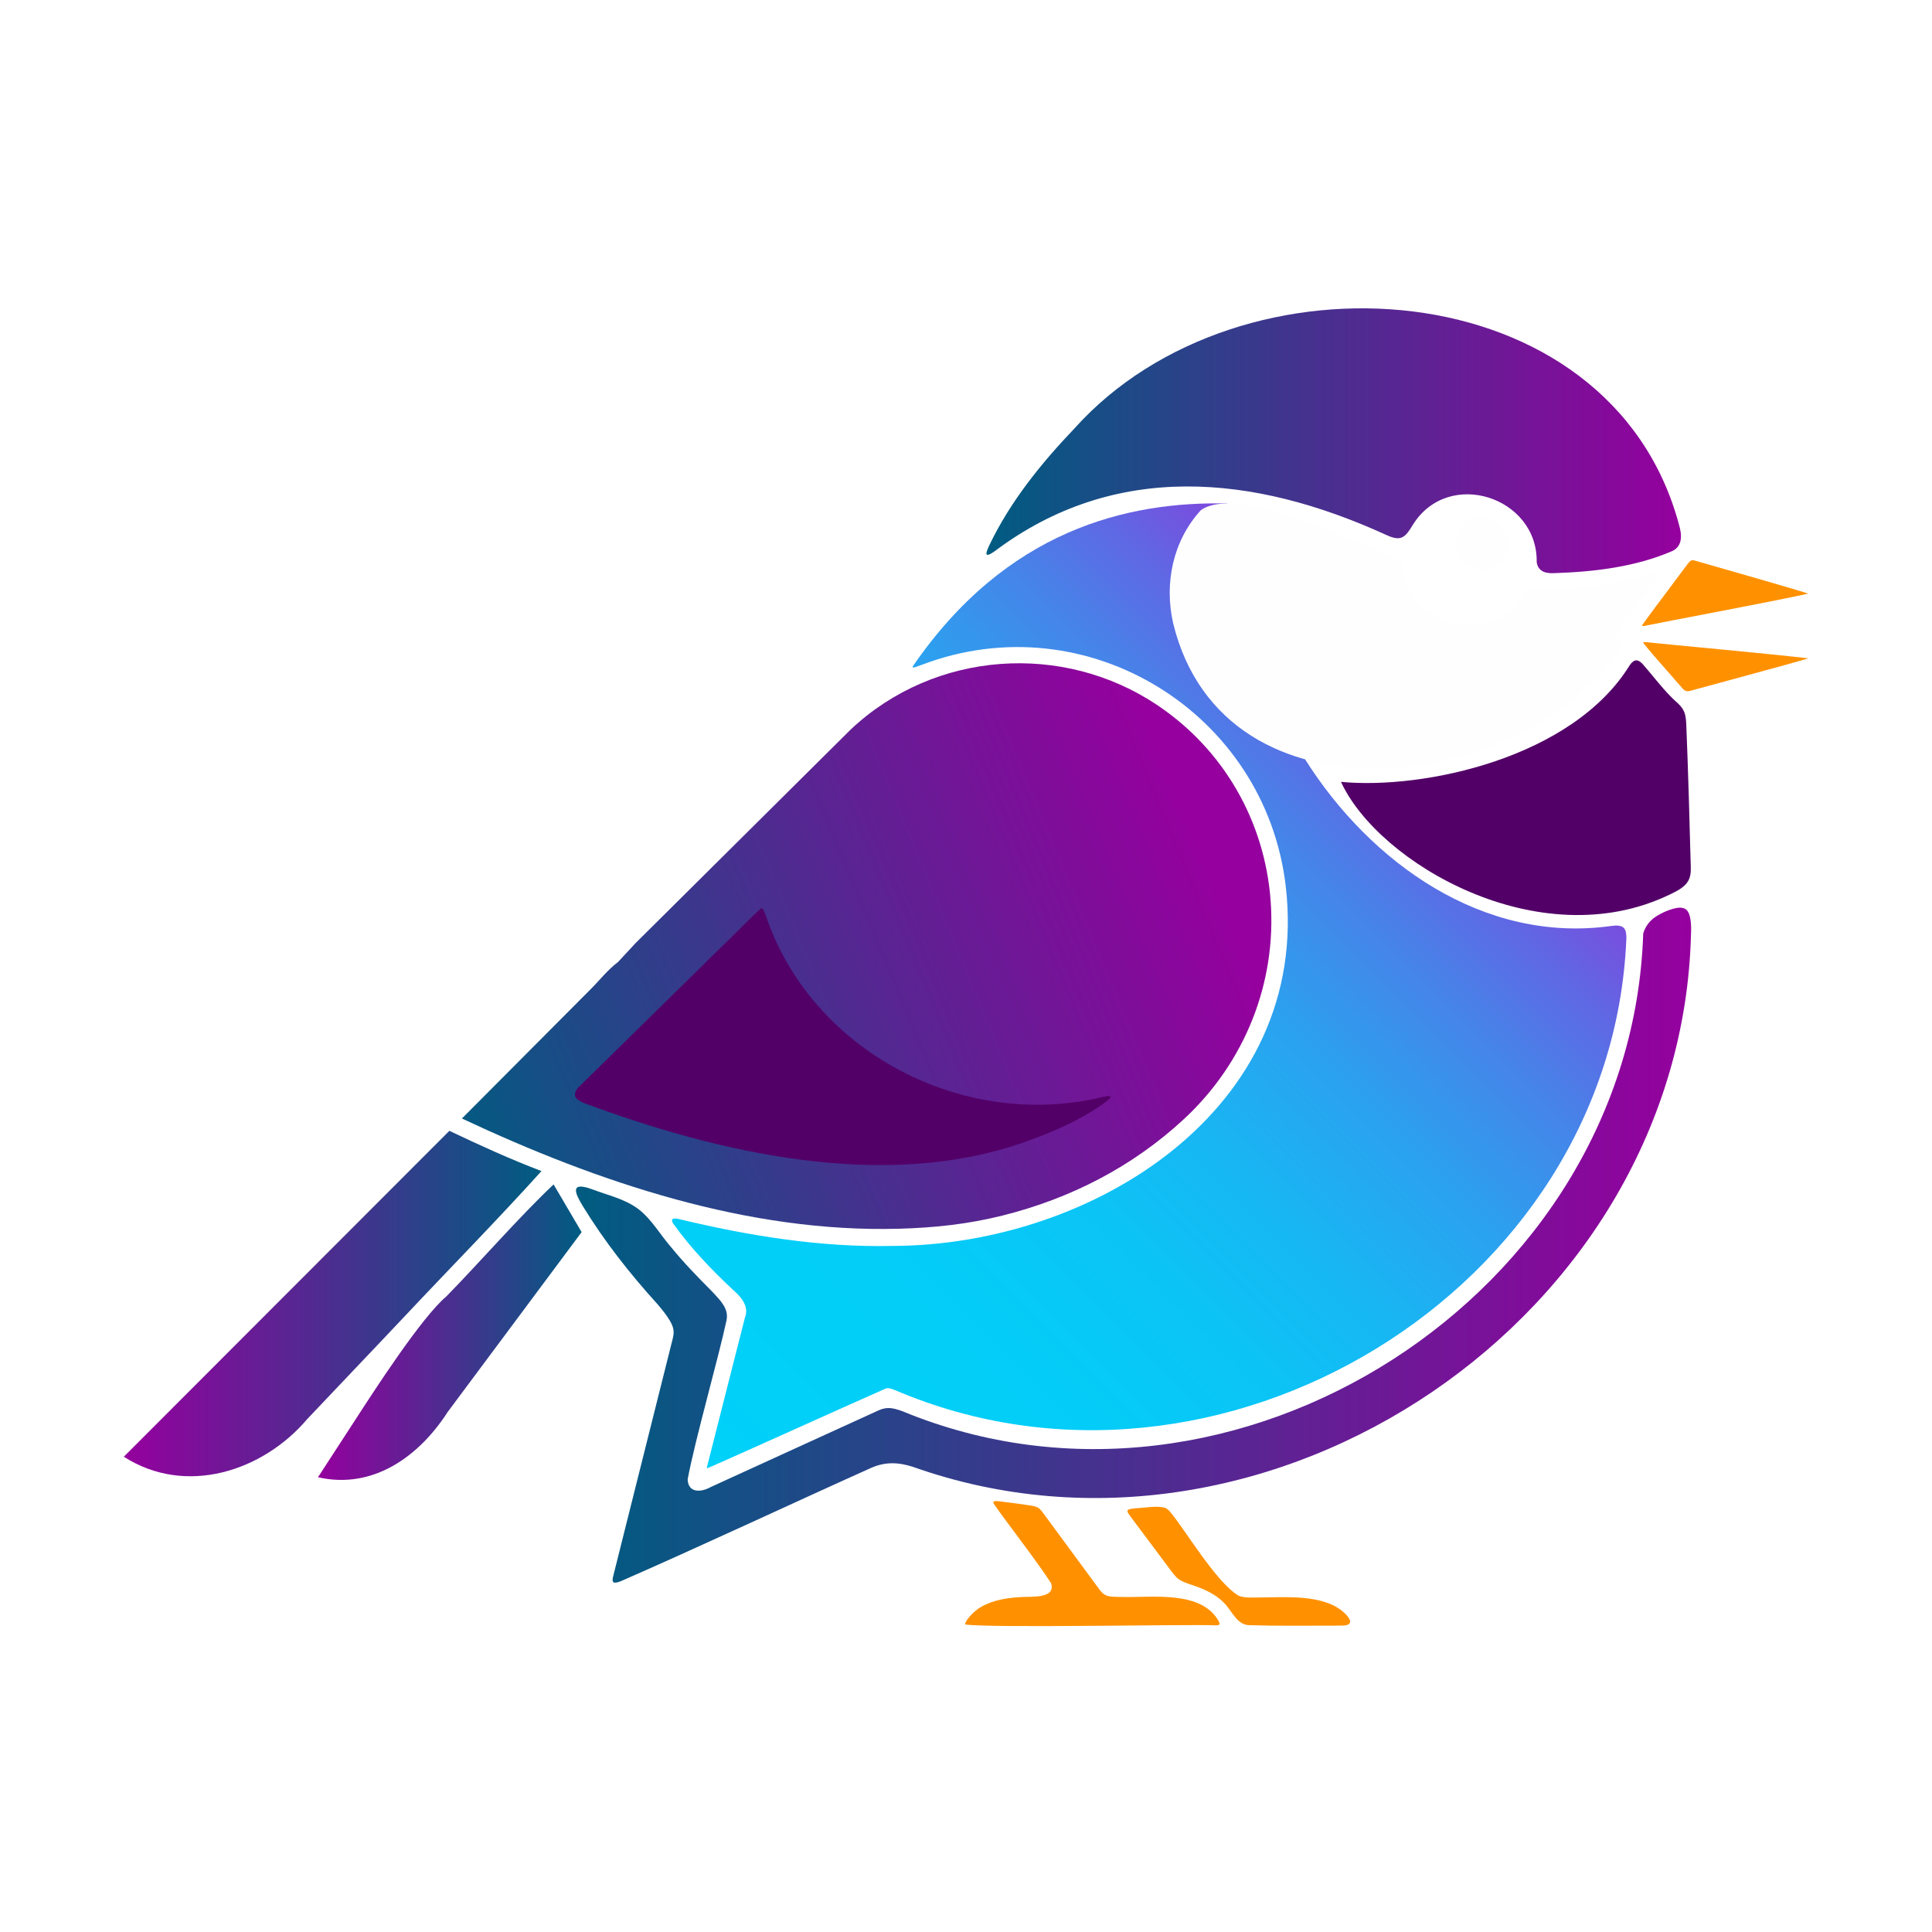
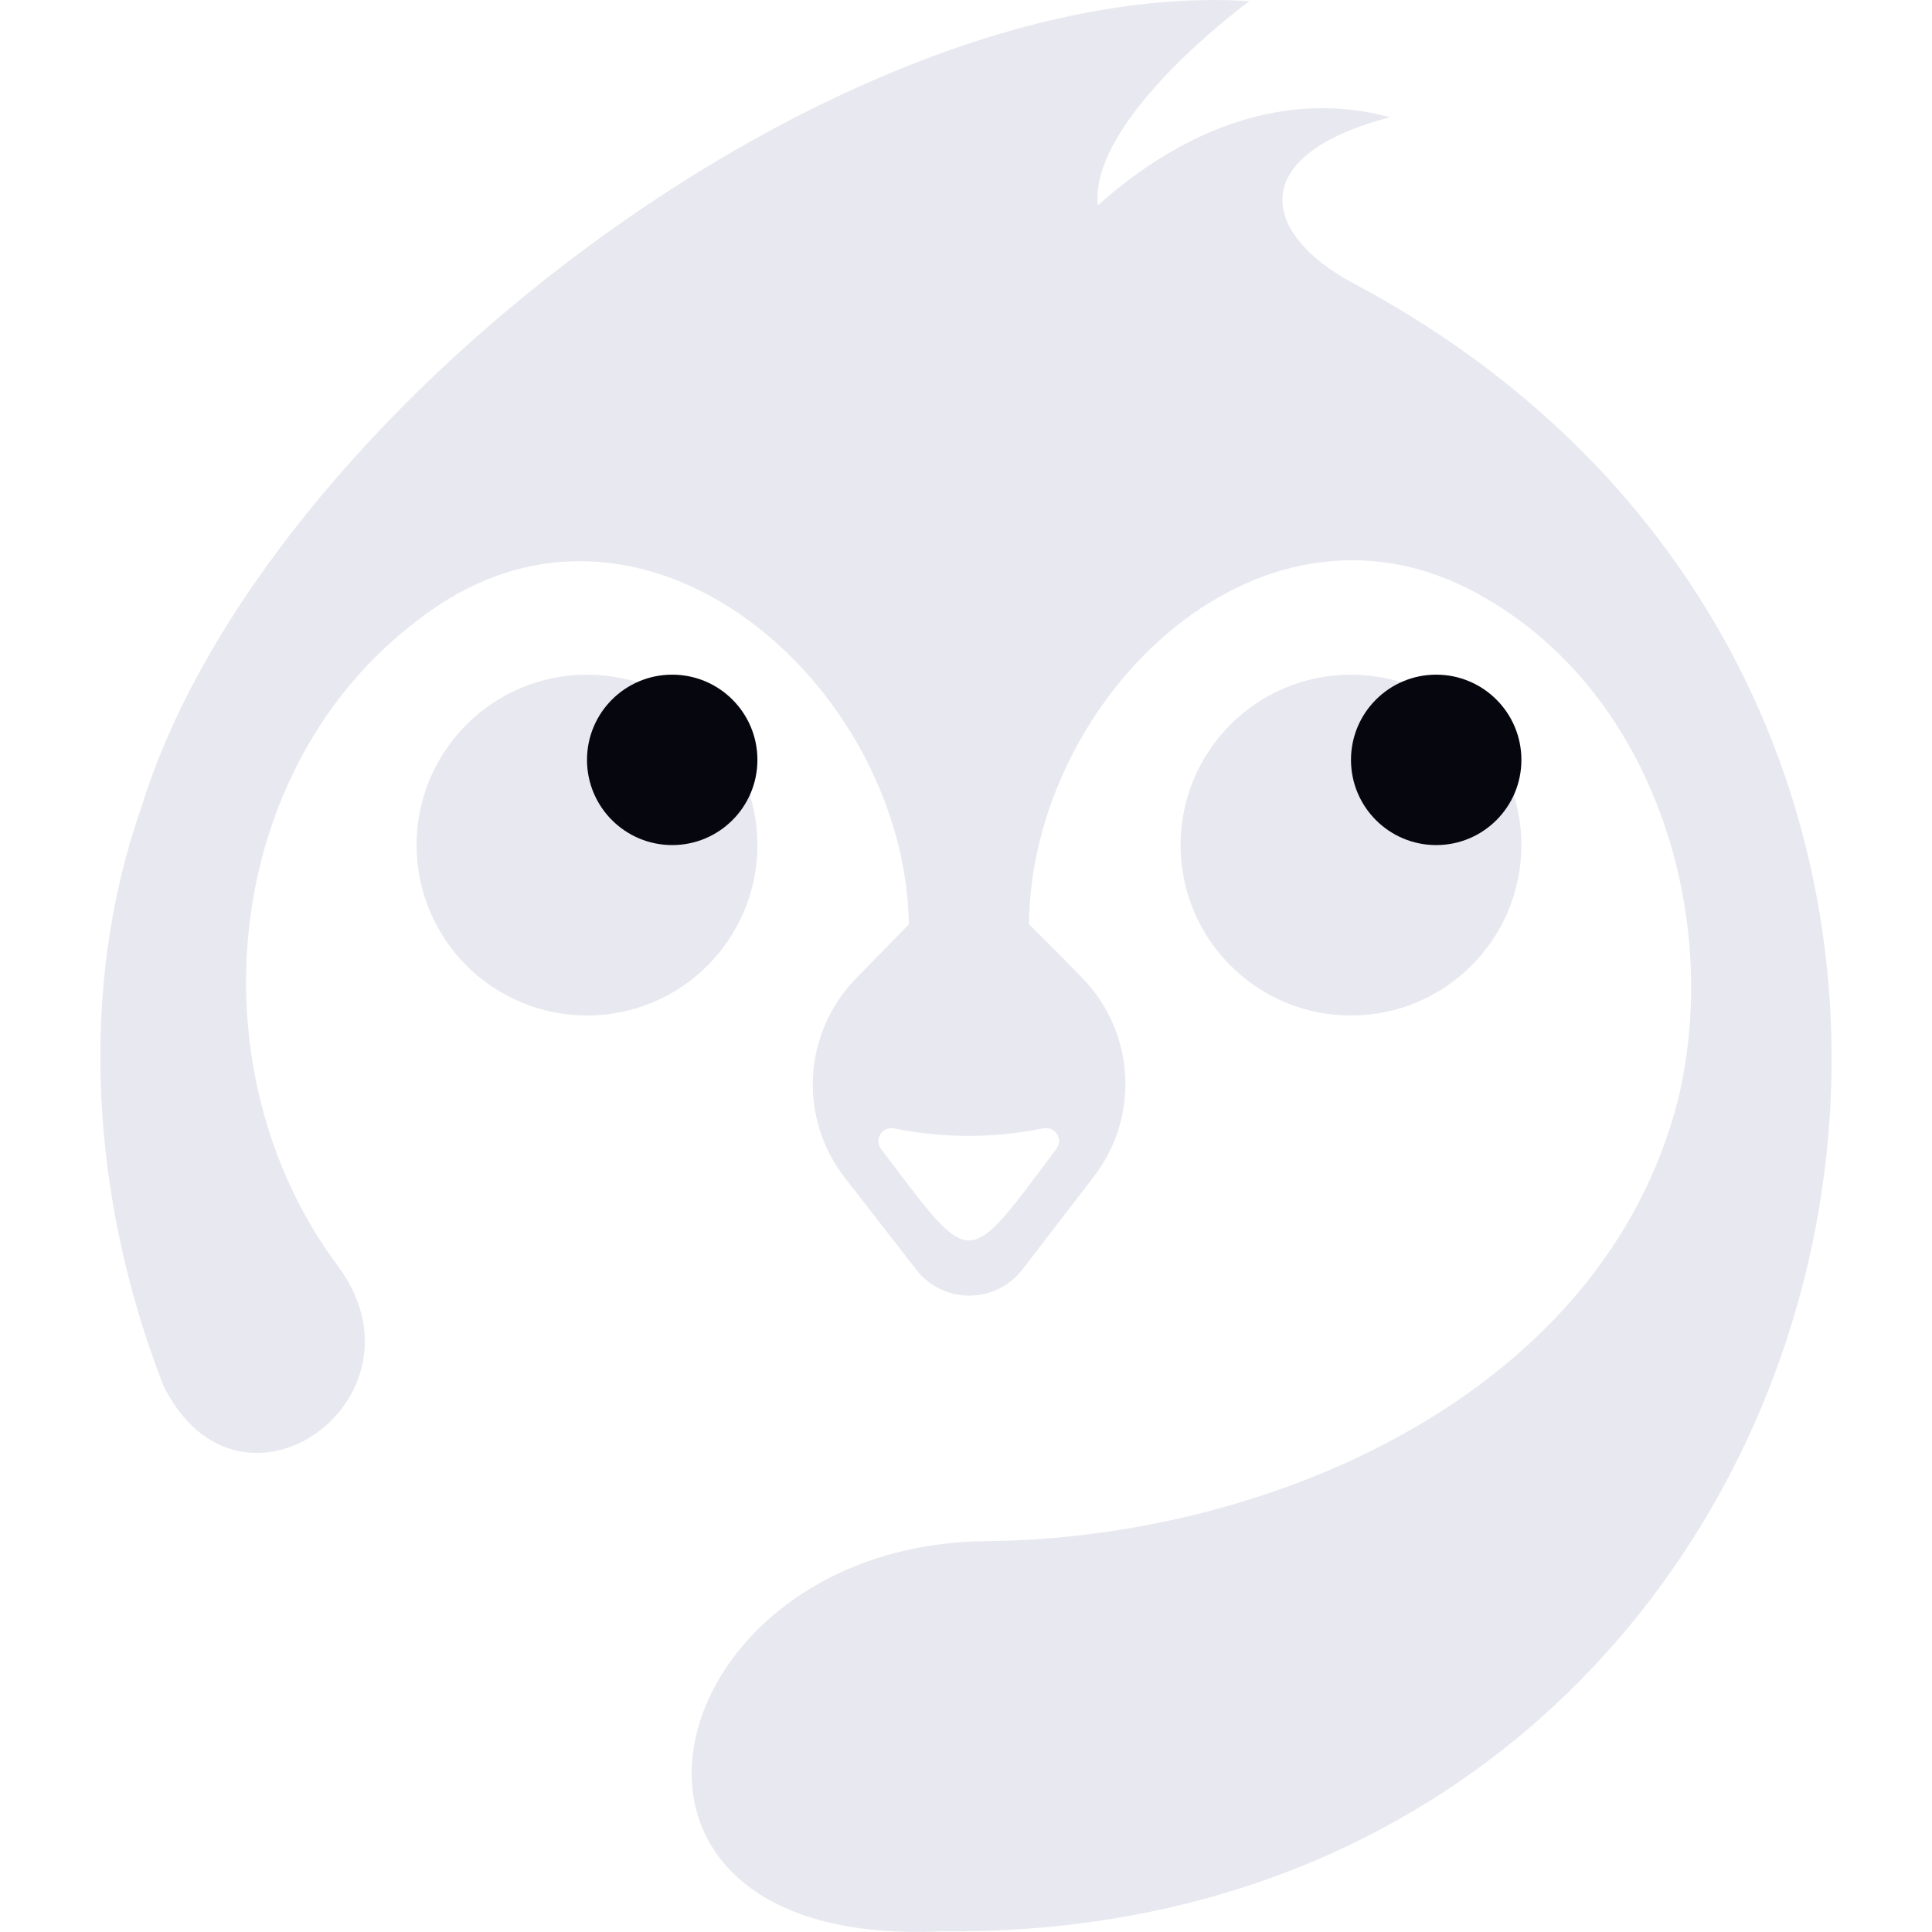
- <svg xmlns="http://www.w3.org/2000/svg" xmlns:xlink="http://www.w3.org/1999/xlink" id="Layer_1" width="1000" height="1000" viewBox="0 0 1000 1000">
+ <svg xmlns="http://www.w3.org/2000/svg" id="chickadee-chat-logo" width="390" height="390" viewBox="-20.255 0 390 390">
  <defs>
-     <style>.cls-1{fill:#ff9100;}.cls-2{fill:#520067;}.cls-3{fill:url(#linear-gradient-2);}.cls-4{fill:url(#linear-gradient-4);}.cls-5{fill:url(#linear-gradient-3);}.cls-6{fill:url(#linear-gradient-5);}.cls-7{fill:url(#linear-gradient-6);}.cls-8{fill:#fefefe;}.cls-9{fill:url(#linear-gradient);}</style>
-     <linearGradient id="linear-gradient" x1="280.27" y1="674.7" x2="64.1" y2="674.7" gradientUnits="userSpaceOnUse">
-       <stop offset="0" stop-color="#005c81" />
-       <stop offset="1" stop-color="#95009e" />
-     </linearGradient>
-     <linearGradient id="linear-gradient-2" x1="301.05" y1="689.53" x2="164.58" y2="689.53" xlink:href="#linear-gradient" />
-     <linearGradient id="linear-gradient-3" x1="235.14" y1="601.97" x2="622.02" y2="441.19" gradientUnits="userSpaceOnUse">
-       <stop offset="0" stop-color="#005c81" />
-       <stop offset=".58" stop-color="#582592" />
-       <stop offset="1" stop-color="#95009e" />
-     </linearGradient>
-     <linearGradient id="linear-gradient-4" x1="361.41" y1="755.36" x2="745.68" y2="371.08" gradientUnits="userSpaceOnUse">
-       <stop offset="0" stop-color="#00d1f9" />
-       <stop offset=".25" stop-color="#02cef8" />
-       <stop offset=".42" stop-color="#0ac5f6" />
-       <stop offset=".56" stop-color="#18b6f3" />
-       <stop offset=".69" stop-color="#2ba1ef" />
-       <stop offset=".81" stop-color="#4585e9" />
-       <stop offset=".92" stop-color="#6364e3" />
-       <stop offset="1" stop-color="#7f47dd" />
-     </linearGradient>
-     <linearGradient id="linear-gradient-5" x1="510.6" y1="228.14" x2="870.08" y2="228.14" xlink:href="#linear-gradient" />
-     <linearGradient id="linear-gradient-6" x1="298.12" y1="644.49" x2="875.32" y2="644.49" xlink:href="#linear-gradient" />
+     <style>
+       .cls-1 { fill: #e8e8f0; }
+       .cls-2 { fill: #06060f; }
+     </style>
  </defs>
-   <path class="cls-9" d="M208.58,682.24c-14.43,15.36-35.06,36.88-49.5,52.21-22.98,27.13-62.97,40.13-94.99,19.54l168.5-168.68c16,7.61,31.36,14.62,47.68,20.84-22.29,24.72-48.84,51.74-71.69,76.1Z" />
-   <path class="cls-3" d="M183.83,735.01c9.44-14.57,34.27-53.13,47.26-64.04,17.16-17.54,37.78-41.25,55.45-57.91l14.51,24.68s-69.3,93.06-69.3,93.06c-14.66,22.8-38.49,40.36-67.17,33.82l19.25-29.61Z" />
-   <path class="cls-5" d="M465.01,635.99c-77.68,2.12-155.47-23.94-225.92-57.06l66.77-67.06c4.83-4.85,8.61-9.83,14.02-13.93l9.07-9.77,111.46-110.66c43.42-40.79,109.87-45.3,158.75-12.45,34.21,22.99,55.46,60.01,58.51,101.09,3.18,42.79-13.5,84.01-44.88,113.1-26.59,24.64-58.68,41.12-93.9,49.92-17.93,4.48-35.27,6.32-53.86,6.83Z" />
-   <path class="cls-2" d="M529.38,591.47c-71.91,24.93-157.11,5.62-227.52-20.69-1.97-.84-3.49-1.86-4.02-3.07-.85-1.84.52-3.93,1.89-5.26,10.32-10.11,43.97-43.06,71.24-69.92,11.46-11.03,18.78-18.88,23.04-22.4.76-.27,1.39,1.12,2.41,3.9,23.67,69.98,101.63,111.29,174.43,93.77,7.47-1.7,2.54,1.87-.31,3.86-12.61,8.79-26.6,14.71-40.97,19.74l-.19.06Z" />
-   <path class="cls-1" d="M631.04,839.62c.53,1.46-.39,1.67-1.49,1.65-16.25-.63-116.55,1.51-129.99-.45-.02-.4.11-.81.32-1.23.92-1.94,4.2-5.74,8.02-7.9,6.37-3.66,13.77-4.69,21.13-5.09,5.07-.27,17.64.83,14.99-7.17-7.25-11.25-23.23-31.81-28.78-39.84-1.57-2.15-1.82-3.01,2.11-2.51,5.32.68,11.51,1.43,16.88,2.31,3.37.62,4.04,1.49,6.06,4.23,7.09,9.62,19.77,26.87,26.89,36.54,1.67,2.16,2.54,3.83,4.47,5.15,2.27,1.43,5.8,1.19,8.63,1.27,15.54.52,41.85-3.82,50.73,12.94l.03.08Z" />
-   <path class="cls-1" d="M698.8,839.78c-.92,2.15-4.16,1.47-7.64,1.65-12.93.05-32.61.16-43.91-.23-6.49.23-9.03-6.22-12.74-10.54-3.87-4.39-9.04-7.18-14.51-9.21-2.97-1.15-6.06-1.88-8.82-3.38-2.29-1.25-3.67-3.17-6.04-6.37-2.84-3.81-5.72-7.65-8.61-11.52-3.2-4.28-7.03-9.41-9.95-13.31-2-2.73-3.46-4.36-2.9-5.15.36-.57,1.77-.82,4.02-1.04,4.61-.17,10.85-1.45,15.25-.27,1.18.44,1.98,1.24,2.79,2.22,7.76,9.17,23.37,35.97,35.28,43.27,2.55,1.15,5.9.98,8.97.98,15.18-.06,35.34-2.08,46.08,8.16,1.27,1.15,3.01,3.28,2.75,4.64l-.02.08Z" />
-   <path class="cls-4" d="M675.51,393.02c33.72,53.42,92.2,95.53,158.45,86.26,2.59-.37,5.98-.54,7.13,1.89.64,1.23.76,3.06.69,5.08-7.75,182.09-211.21,304.91-378.48,233.29-2.45-.96-3.72-1.24-4.87-.82-12.96,5.64-82.77,37.21-92.25,41.22-.43.09-.27-.4-.24-.67,4.81-19.24,16.59-65.12,19.63-77.24,2.27-5.56-1.67-10.49-5.84-14.09-11.44-10.7-22.35-22.05-31.46-34.88-1.3-2.46.42-2.57,2.63-2.2,36.5,8.8,73.73,14.84,110.9,14.03,103.68-.16,216.96-70.92,203.71-186.11-10.48-89.85-103-147.12-188.27-114.72-.93.16-5.28,2.38-4.84.93,48.43-70.71,111.26-85.59,162.8-84.38" />
-   <path class="cls-6" d="M725.68,278.13c-2.38,1.21-5.99-.2-8.64-1.46-68.07-31.04-139.95-38.2-202.27,8.7-2.4,1.67-3.96,2.36-4.15,1.39-.22-1.11.94-3.36,1.56-4.76,10.88-22.62,26.74-42.2,44-60.29,85.59-95.39,277.33-82.53,312.85,49.8,1.61,5.33,1.92,11.18-3.47,13.72-19.09,8.22-40.31,10.75-60.98,11.42-4.26.27-8.45-.68-9.19-5.66.63-33.66-45.52-48.93-64.01-19.49-1.46,2.37-3.27,5.54-5.58,6.57l-.14.06Z" />
-   <path class="cls-7" d="M346.59,683.38c-1.53-2.63-4.02-5.71-6.2-8.26-14.45-15.94-27.65-32.68-38.91-51.14-4.05-6.66-6.4-12.49,4.75-8.5,8.23,3.16,17.46,5.07,24.55,10.61,6.43,5.01,10.98,12.99,16.49,19.34,6.67,8.21,14.16,15.86,21.59,23.34,4.02,4.39,8.37,8.49,7.21,14.52-4.12,19.36-16.36,62.08-20.14,82.42.25,7.2,7,6.78,11.99,3.96,16.81-7.67,71.31-32.63,86.79-39.65,4.2-1.85,6.98-1.51,12.29.39,171.93,71.17,377.45-60.18,383.52-247.22,1.04-3.53,3.21-6.5,6.25-8.55,3.33-2.28,8.1-4.23,11.43-4.73,1.39-.21,2.83-.16,4.02.53,3.15,1.64,3.25,8.92,3.04,13-4.92,198.5-217.79,341.42-402.73,275.8-7.79-2.53-14.54-2.58-21.58.51-40.04,17.98-89.68,41.23-129.57,58.66-3.95,1.53-4.8.8-4.05-2.33,4.81-19.27,25.41-101.38,30.87-123.19.89-3.52.57-5.81-1.53-9.39l-.07-.13Z" />
-   <path class="cls-8" d="M837.54,325.92l23.02-30.33c-22.97,7.22-45.74,10.72-69.81,9.48-14.59,31.45-65.34,20.6-65.04-14.66-21.61-8.43-84.63-40.22-104.17-26.33-14.46,15.82-19.02,37.81-14.32,58.51,26.19,107.77,181.61,88.69,233.13,11.15-2.89-2.2-4.26-4.92-2.81-7.8Z" />
-   <path class="cls-2" d="M873.3,456.77c-2.1,2.91-5.87,4.73-9.21,6.32-67.17,32.34-150.63-16.23-170-58.4,43.09,4.11,120.01-12.44,149.48-60.43,2.37-3.37,4.45-3.08,6.92-.25,4.51,5.12,9.24,11.4,14.12,16.35,2.81,3.01,5.78,4.69,7.2,8.3.8,2.07.94,4.74,1.03,7.05.94,22.8,1.71,50.49,2.31,73.19.1,2.64-.2,5.52-1.77,7.72l-.09.14Z" />
-   <path class="cls-1" d="M935.93,307.26c-19.75,4.38-76,14.84-84.81,16.71-.7.1-1.47.31-.96-.63,4.86-6.9,13.51-18.14,18.91-25.5,2.09-2.78,3.7-5,4.72-6.28,1.13-1.34,1.59-1.79,3.09-1.5,10.96,3.14,52.22,14.89,59.03,17.19h0Z" />
-   <path class="cls-1" d="M935.98,340.77c-10.1,3.07-51.6,14.14-61.19,16.83-3.26.87-3.92-1.61-6.62-4.32-4.4-5.22-13.38-15.03-17.48-20.35-.4-.83.63-.57,1.23-.57,9.74,1.08,64.15,6.04,84.06,8.39h0Z" />
-   <circle class="cls-8" cx="767.08" cy="281.23" r="13.48" />
+   <circle id="eye-left" class="cls-1" cx="98.24" cy="170.59" r="34.4" />
+   <circle id="eye-right" class="cls-1" cx="252.46" cy="170.59" r="34.4" />
+   <circle id="pupil-left" class="cls-2" cx="115.44" cy="153.39" r="17.2" />
+   <circle id="pupil-right" class="cls-2" cx="269.66" cy="153.39" r="17.2" />
+   <path id="chickadee-body" class="cls-1" d="M252.86,57.15c-18.94-10.24-21.4-25.94,7.47-33.48-20.43-5.57-41.2,1.87-58.98,17.8C199.57,23.87,231.95.23,231.95.23,149.32-5.08,32.42,83.93,8.25,163.1c-12.93,36.69-10.09,79.35,4.51,116.67,15.47,31.07,54.97,2.45,35.22-24.17-29.54-39.51-23.69-100.8,16.6-130.79,44.39-33.97,97.85,13.31,98.64,61.77l-10.68,10.93c-10.71,10.97-11.67,28.16-2.24,40.25,0,0,7.51,9.7,14.43,18.57,5.43,6.97,15.98,6.94,21.38-.05,6.9-8.94,14.42-18.74,14.42-18.74,9.32-12.07,8.35-29.16-2.28-40.09-3.9-4.01-7.75-7.91-10.79-10.88,0,0,0,0,0,0,.39-46.01,47.68-92.25,92.37-65.7,33.66,19.58,47.5,63.7,38.71,100.89-15.08,59.71-82.47,88.83-139.66,89.34-67.18.61-87.04,82.43-9.12,78.76,188.65,2.14,248.71-244.57,83.09-332.73ZM190.38,227.76c2.36-.48,4.06,2.23,2.61,4.16-18.56,24.68-16.73,24.57-35.38.03-1.46-1.93.23-4.65,2.6-4.17,9.95,2.02,20.22,2.02,30.17-.02Z" />
</svg>
